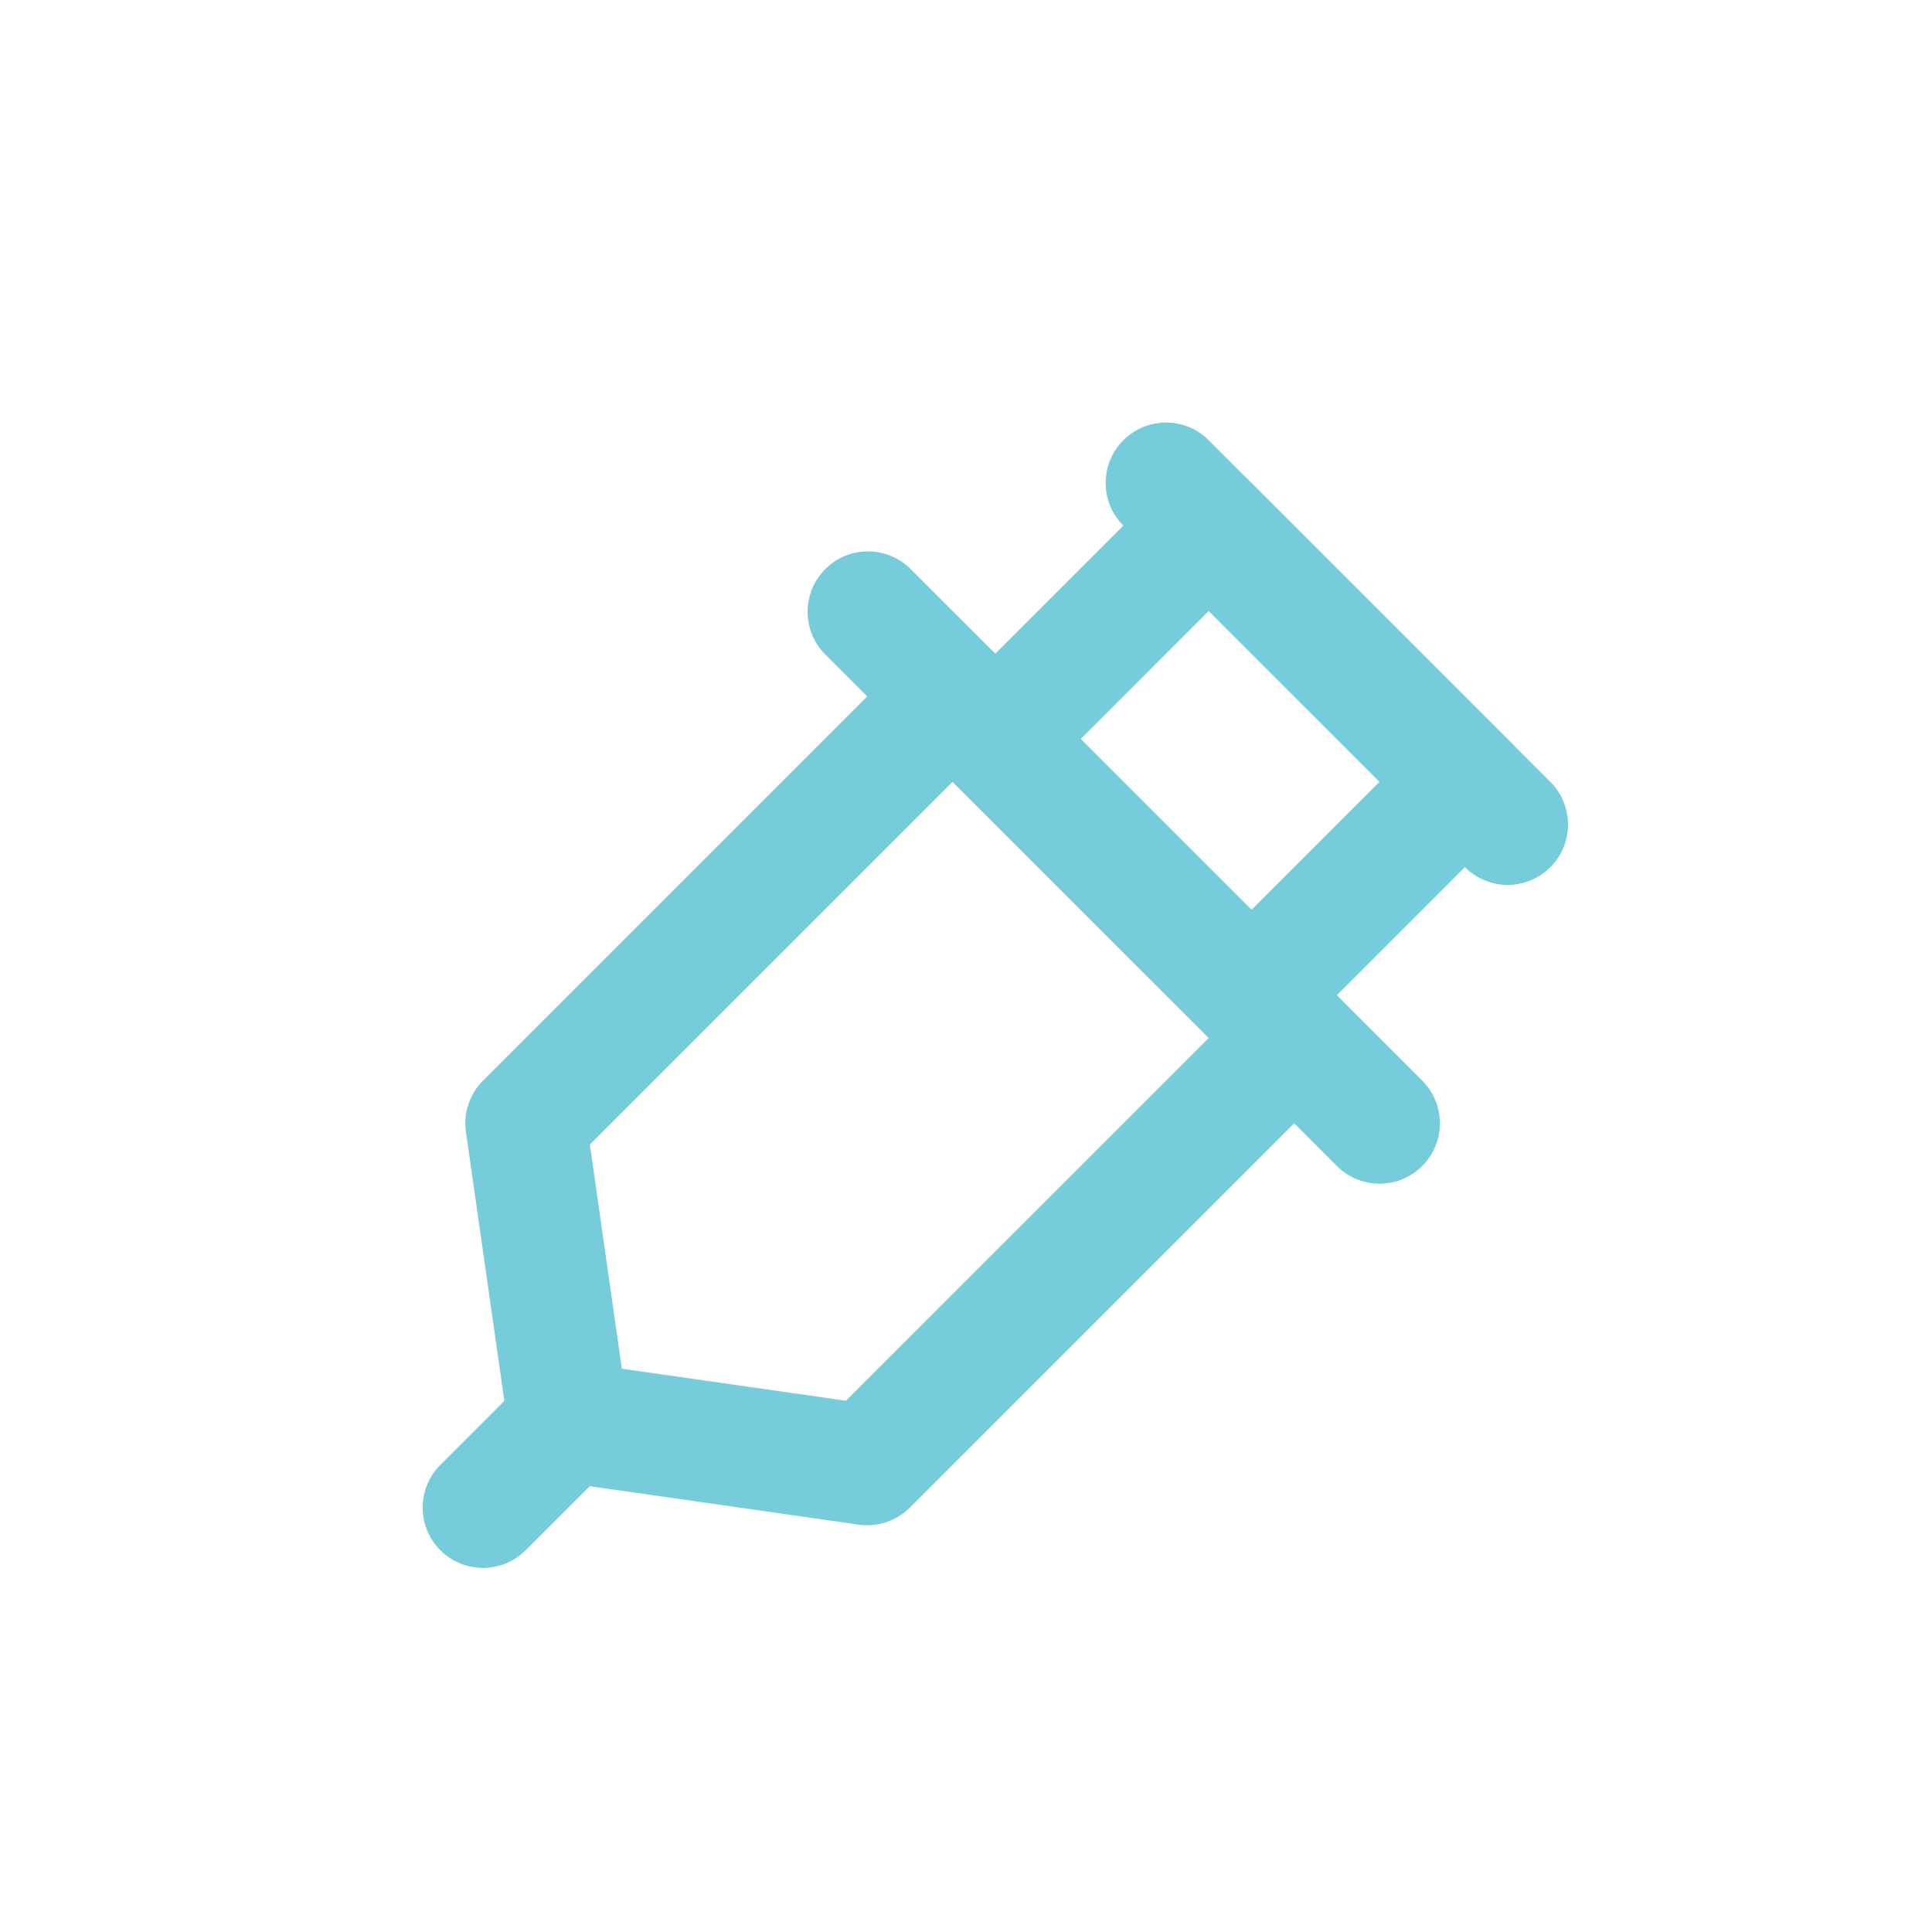
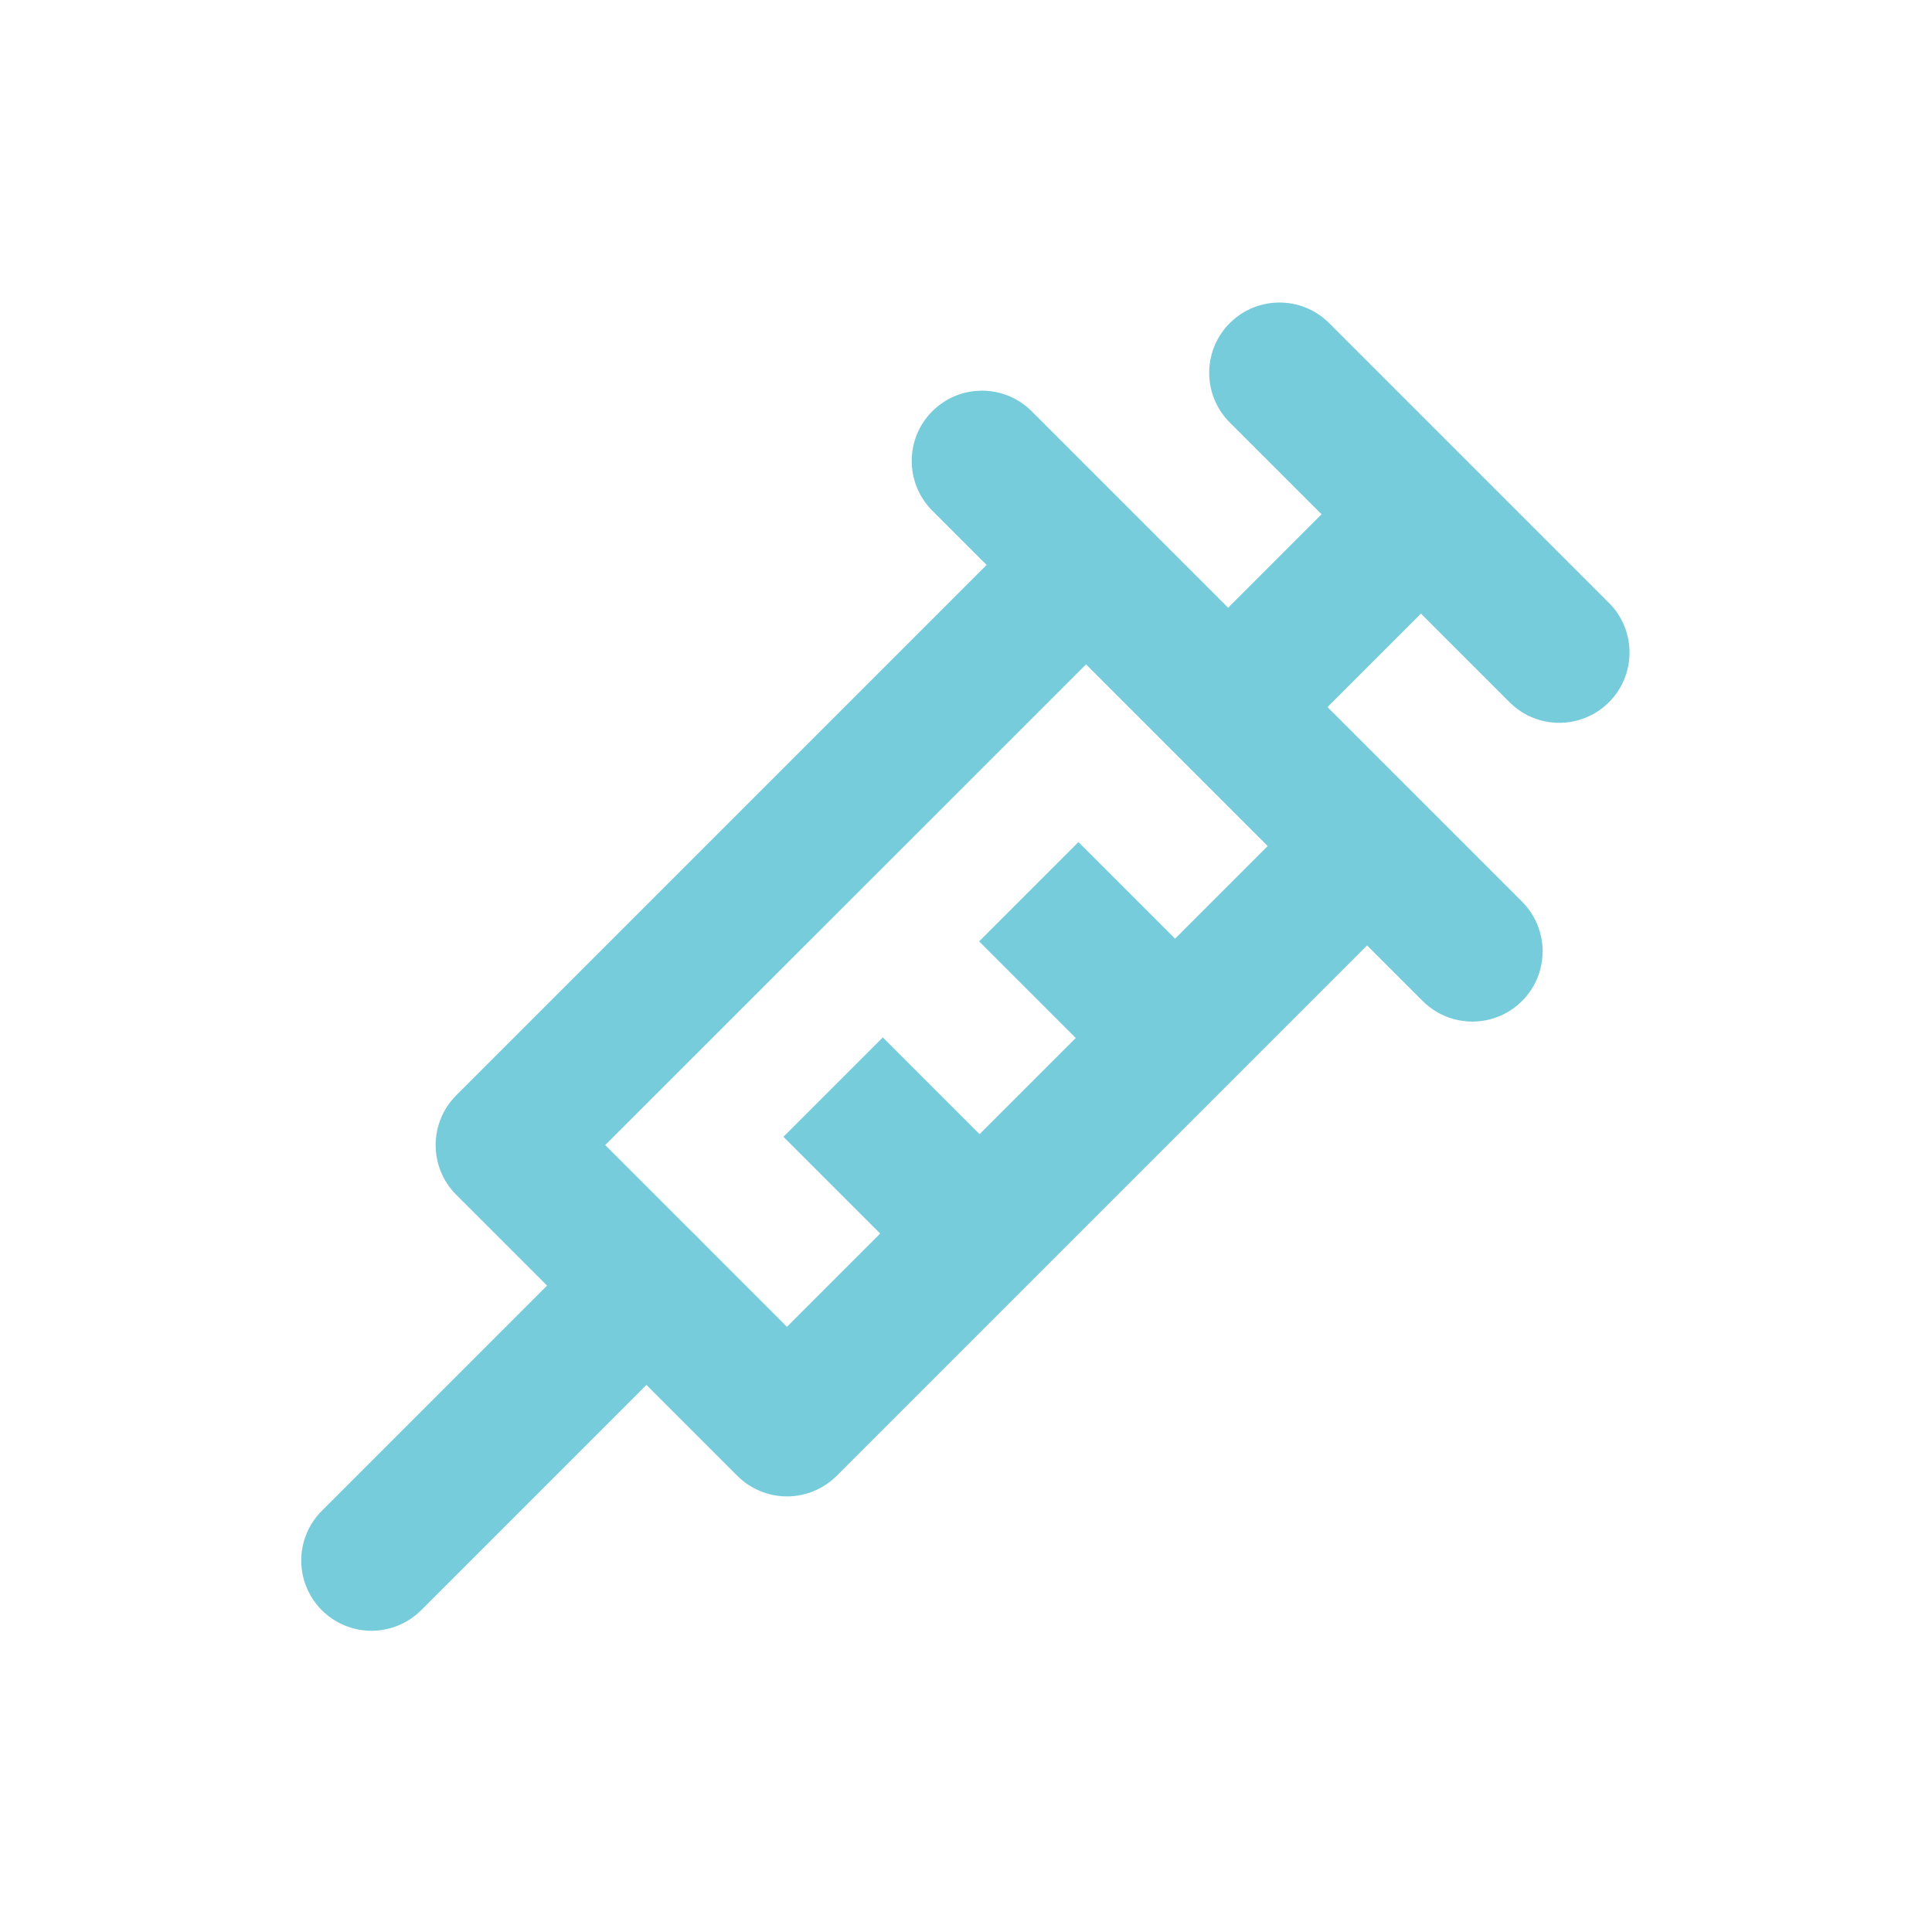
<svg xmlns="http://www.w3.org/2000/svg" width="32" height="32" viewBox="0 0 32 32">
  <defs>
    <style>.a{fill:none;}.b{fill:#77ccdb;}</style>
  </defs>
  <g transform="translate(0)">
    <rect class="a" width="32" height="32" transform="translate(0)" />
  </g>
-   <g transform="translate(0 0.97)">
-     <path class="b" d="M22.85,18.636a1,1,0,0,1-.707-.293L13.657,9.858a1,1,0,0,1,1.414-1.414l8.486,8.485a1,1,0,0,1-.707,1.707Z" />
-     <path class="b" d="M14.364,24.293a.978.978,0,0,1-.142-.01l-4.95-.707a1,1,0,0,1-.848-.848l-.707-4.951A1,1,0,0,1,8,16.929l7.071-7.071a1,1,0,0,1,.707-.293h0a1,1,0,0,1,.707.293l5.657,5.657a1,1,0,0,1,0,1.414L15.071,24A1,1,0,0,1,14.364,24.293ZM10.3,21.7l3.712.53,6.011-6.01-4.243-4.243-6.01,6.01Z" />
-     <path class="b" d="M8,25a1,1,0,0,1-.707-1.707l1.414-1.414a1,1,0,1,1,1.414,1.414L8.707,24.707A1,1,0,0,1,8,25Z" />
-     <path class="b" d="M20.728,16.515a1,1,0,0,1-.707-.293l-4.243-4.243a1,1,0,0,1,0-1.414l3.535-3.536a1.031,1.031,0,0,1,1.415,0l4.243,4.243a1,1,0,0,1,0,1.414l-3.536,3.536A1,1,0,0,1,20.728,16.515ZM17.9,11.272,20.728,14.1l2.122-2.122L20.021,9.15Z" />
-     <path class="b" d="M24.971,13.687a1,1,0,0,1-.707-.293L18.606,7.736a1,1,0,0,1,1.415-1.414l5.657,5.657a1,1,0,0,1-.707,1.708Z" />
+   <g transform="translate(0)">
+     <rect class="a" width="32" height="32" transform="translate(0)" />
+     <g transform="translate(5 5)">
+       <path class="b" d="M22.545,7.092,17.89,2.437a1.164,1.164,0,0,0-1.646,1.646L20.9,8.738a1.164,1.164,0,0,0,1.646-1.646Z" transform="translate(-0.886 -2.096)" />
+       <rect class="b" width="2.328" height="3.427" transform="translate(7.976 13.829) rotate(-45)" />
+       <rect class="b" width="2.327" height="3.427" transform="translate(11.217 10.592) rotate(-45)" />
+       <path class="b" d="M21.779,11.814,13.657,3.692a1.164,1.164,0,0,0-1.646,1.646l8.122,8.122a1.164,1.164,0,1,0,1.646-1.646Z" transform="translate(-1.58 -1.891)" />
+       <rect class="b" width="4.747" height="2.327" transform="translate(14.457 5.951) rotate(-45.005)" />
+       <path class="b" d="M9.529,15.438a1.163,1.163,0,0,0-1.646,0L3.341,19.98a1.164,1.164,0,1,0,1.646,1.646l4.542-4.542A1.163,1.163,0,0,0,9.529,15.438Z" transform="translate(-3 0.033)" />
+       <path class="b" d="M19.508,9.789l-8.786,8.786-3.01-3.01L16.5,6.78,14.852,5.134,5.244,14.742a1.165,1.165,0,0,0,0,1.646L9.9,21.043a1.163,1.163,0,0,0,1.646,0l9.608-9.608Z" transform="translate(-2.688 -1.599)" />
+     </g>
  </g>
</svg>
